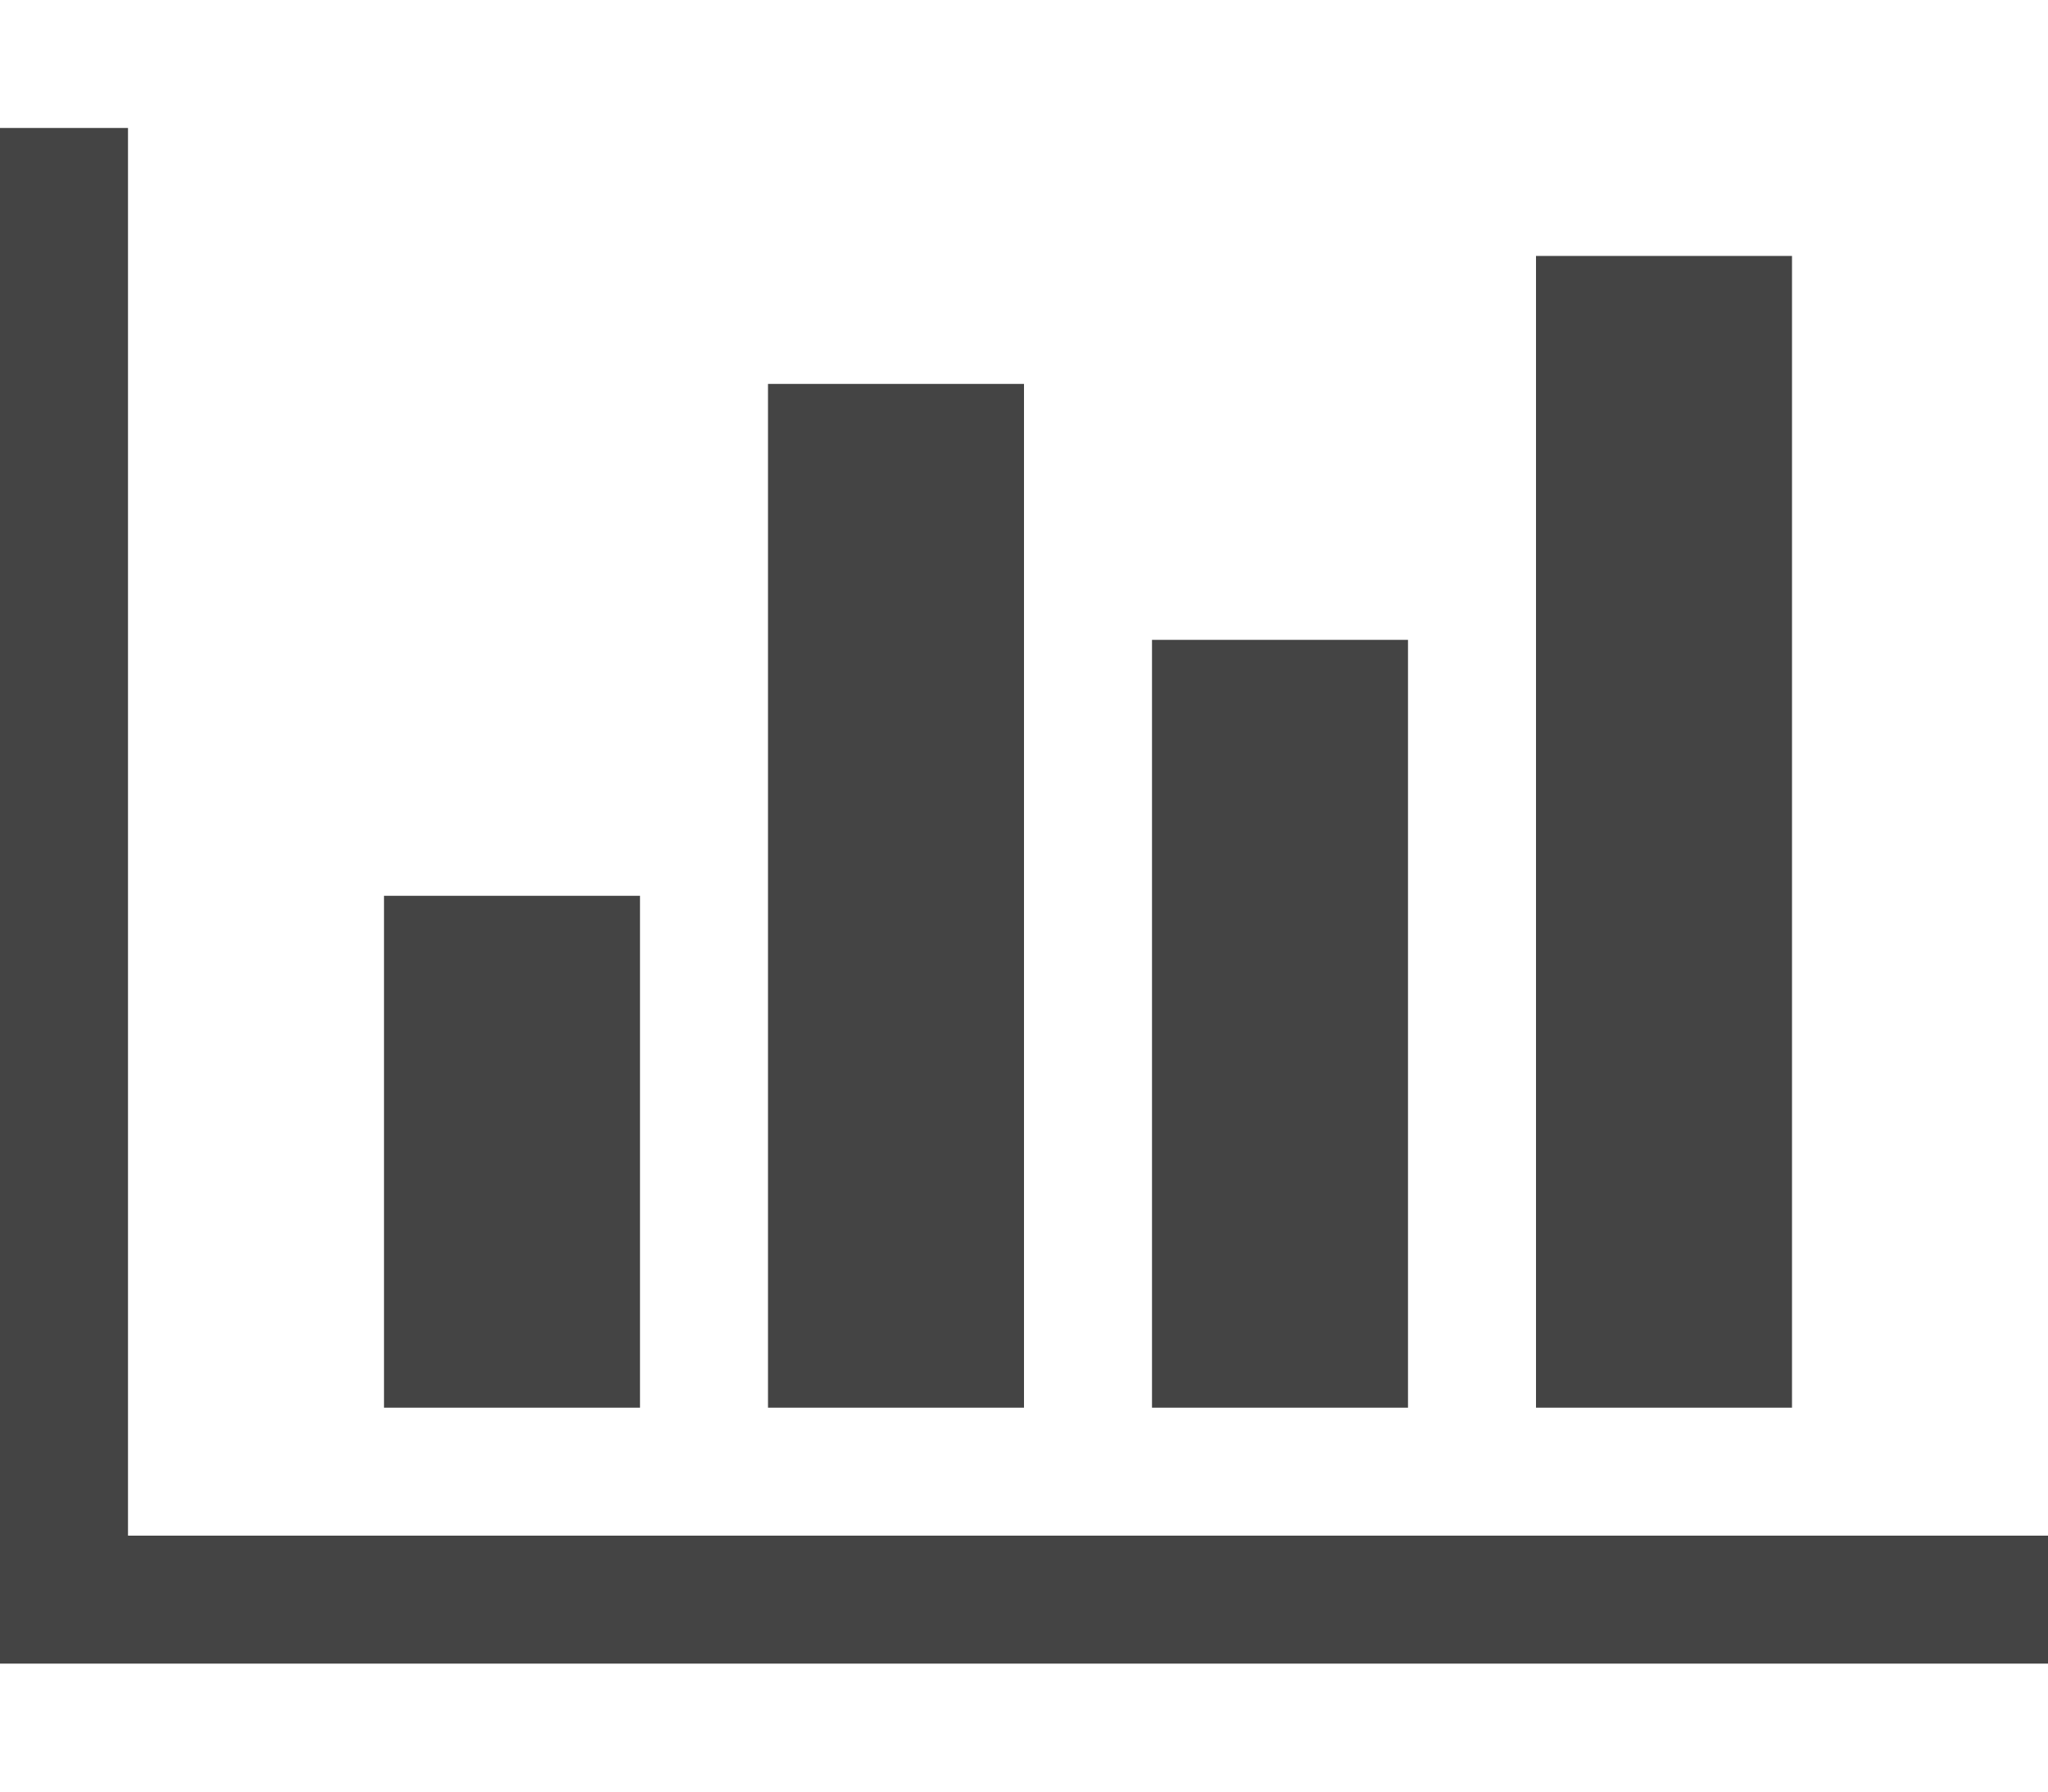
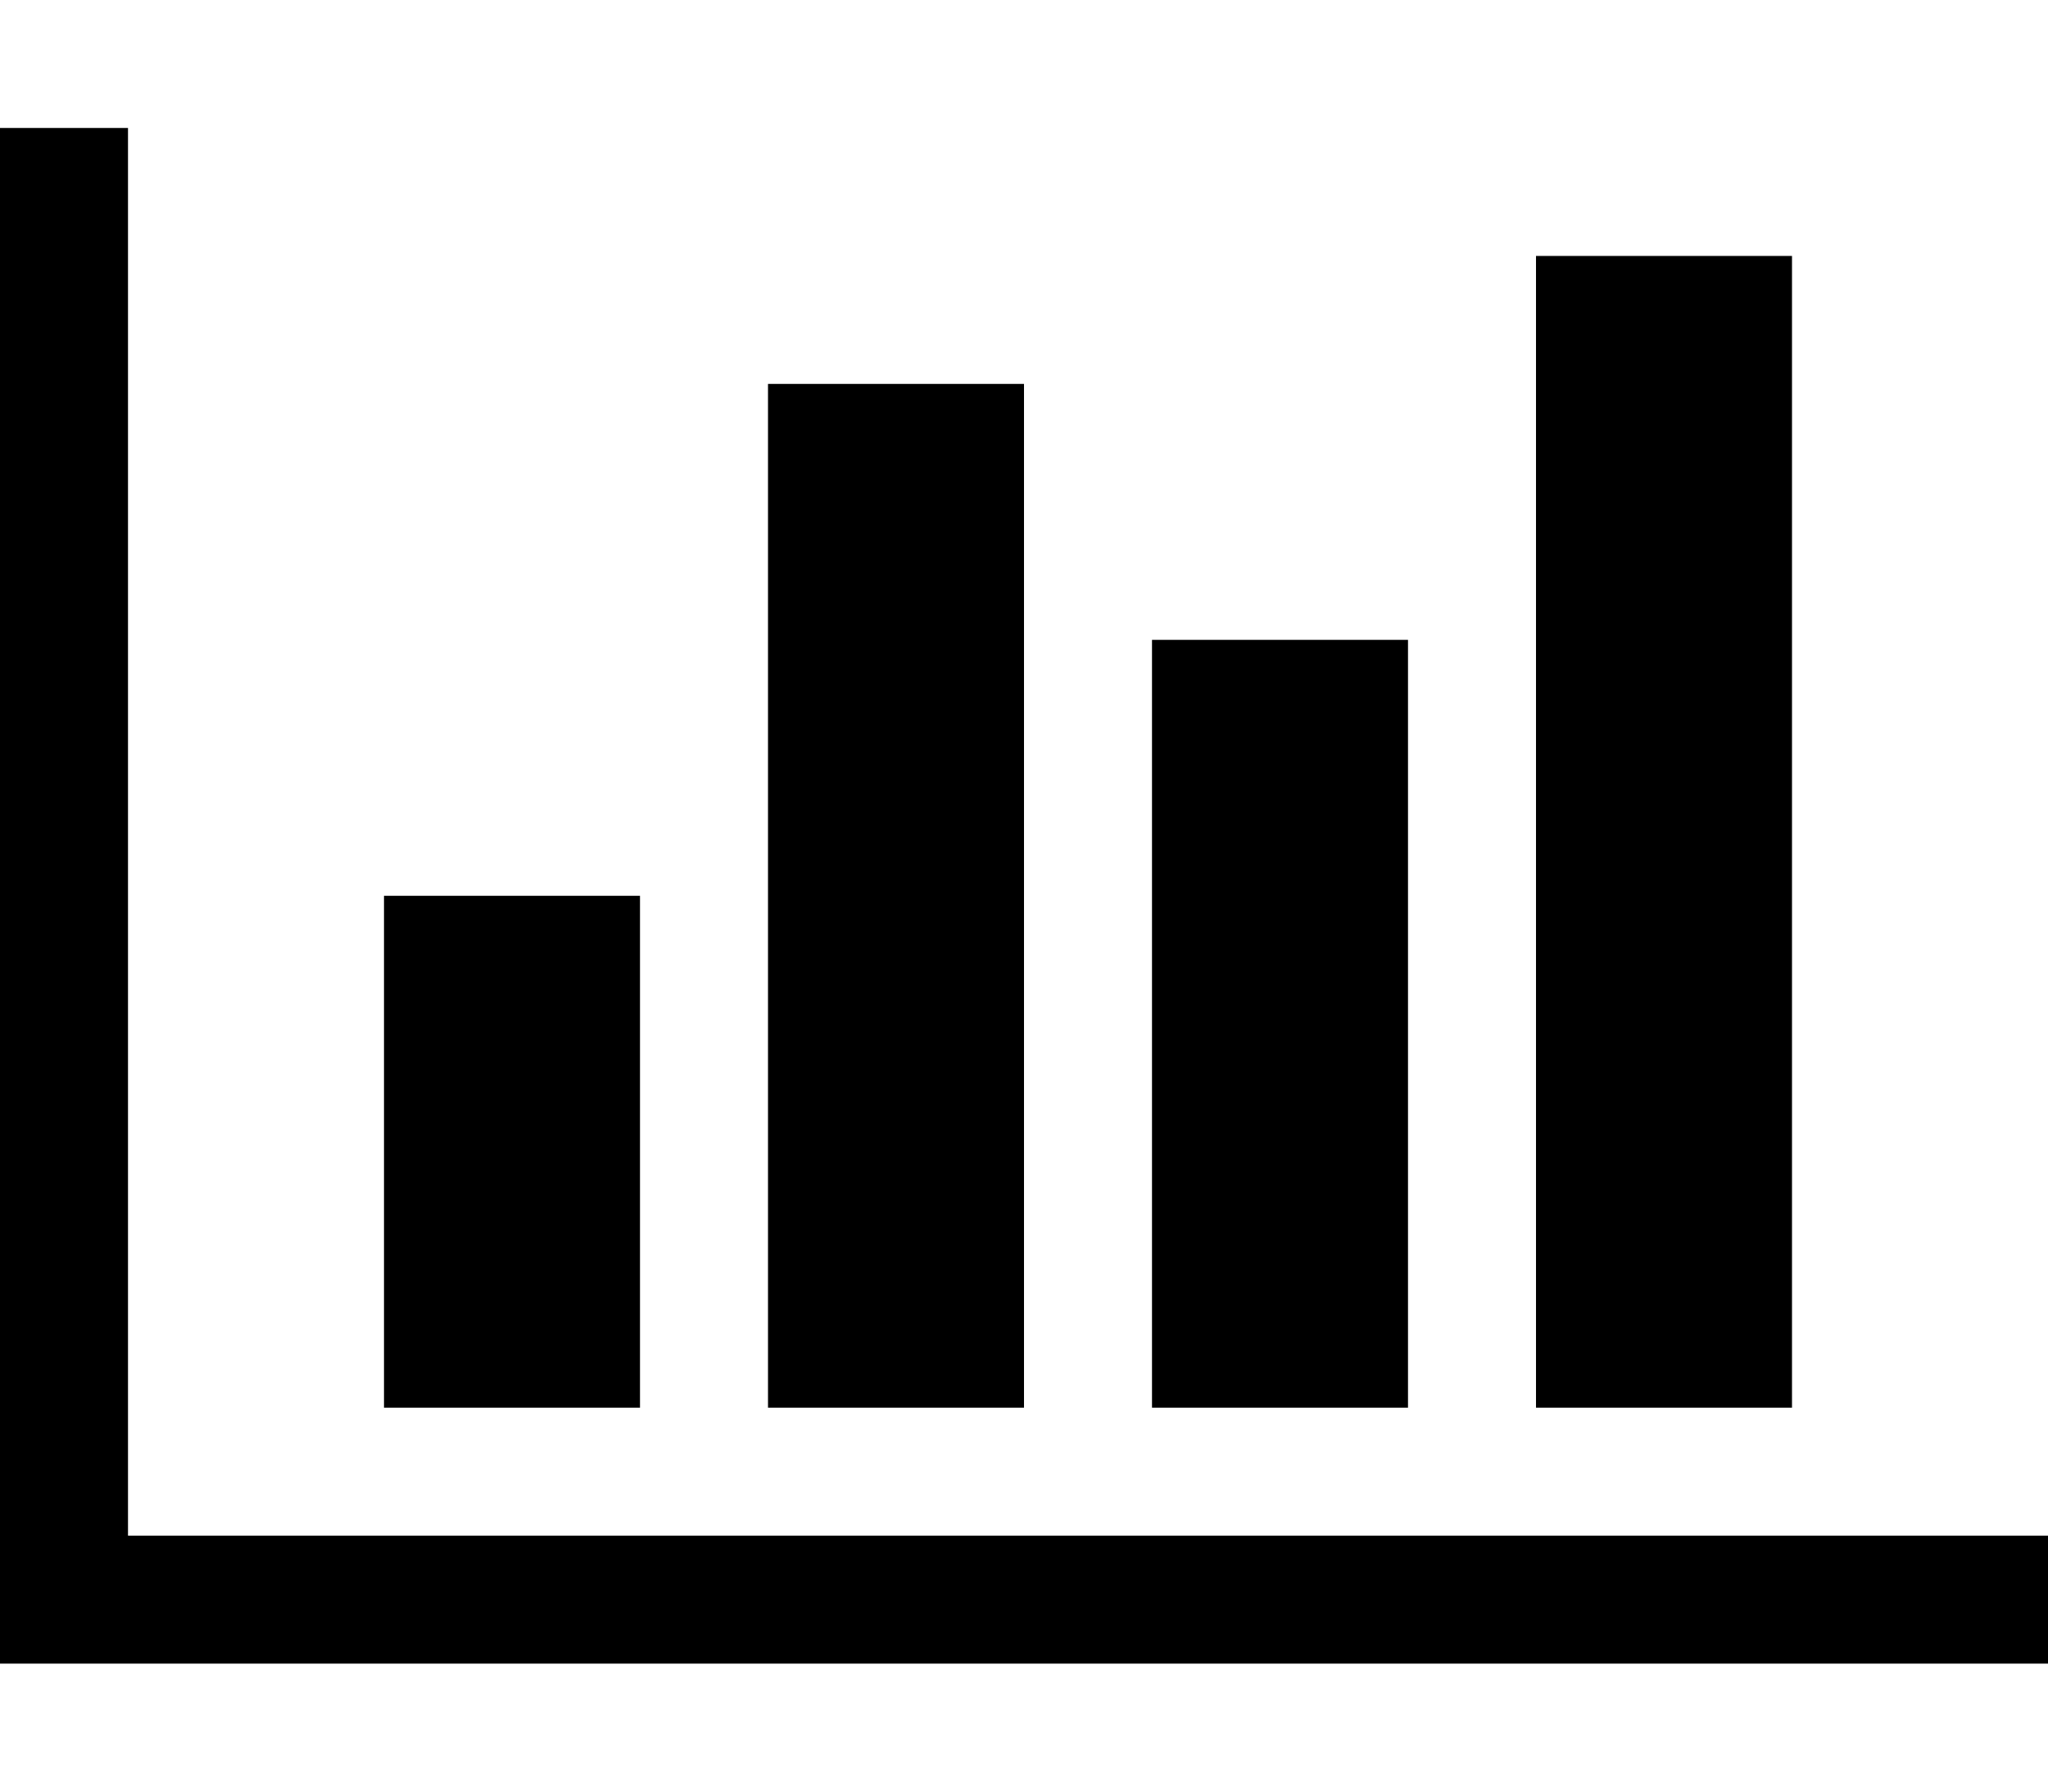
<svg xmlns="http://www.w3.org/2000/svg" version="1.1" width="32" height="28" viewBox="0 0 32 28">
-   <path fill="#444" d="M10 14v8h-4v-8h4zM16 6v16h-4v-16h4zM32 24v2h-32v-24h2v22h30zM22 10v12h-4v-12h4zM28 4v18h-4v-18h4z" />
+   <path d="M10 14v8h-4v-8h4zM16 6v16h-4v-16h4zM32 24v2h-32v-24h2v22h30zM22 10v12h-4v-12h4zM28 4v18h-4v-18h4z" />
</svg>
